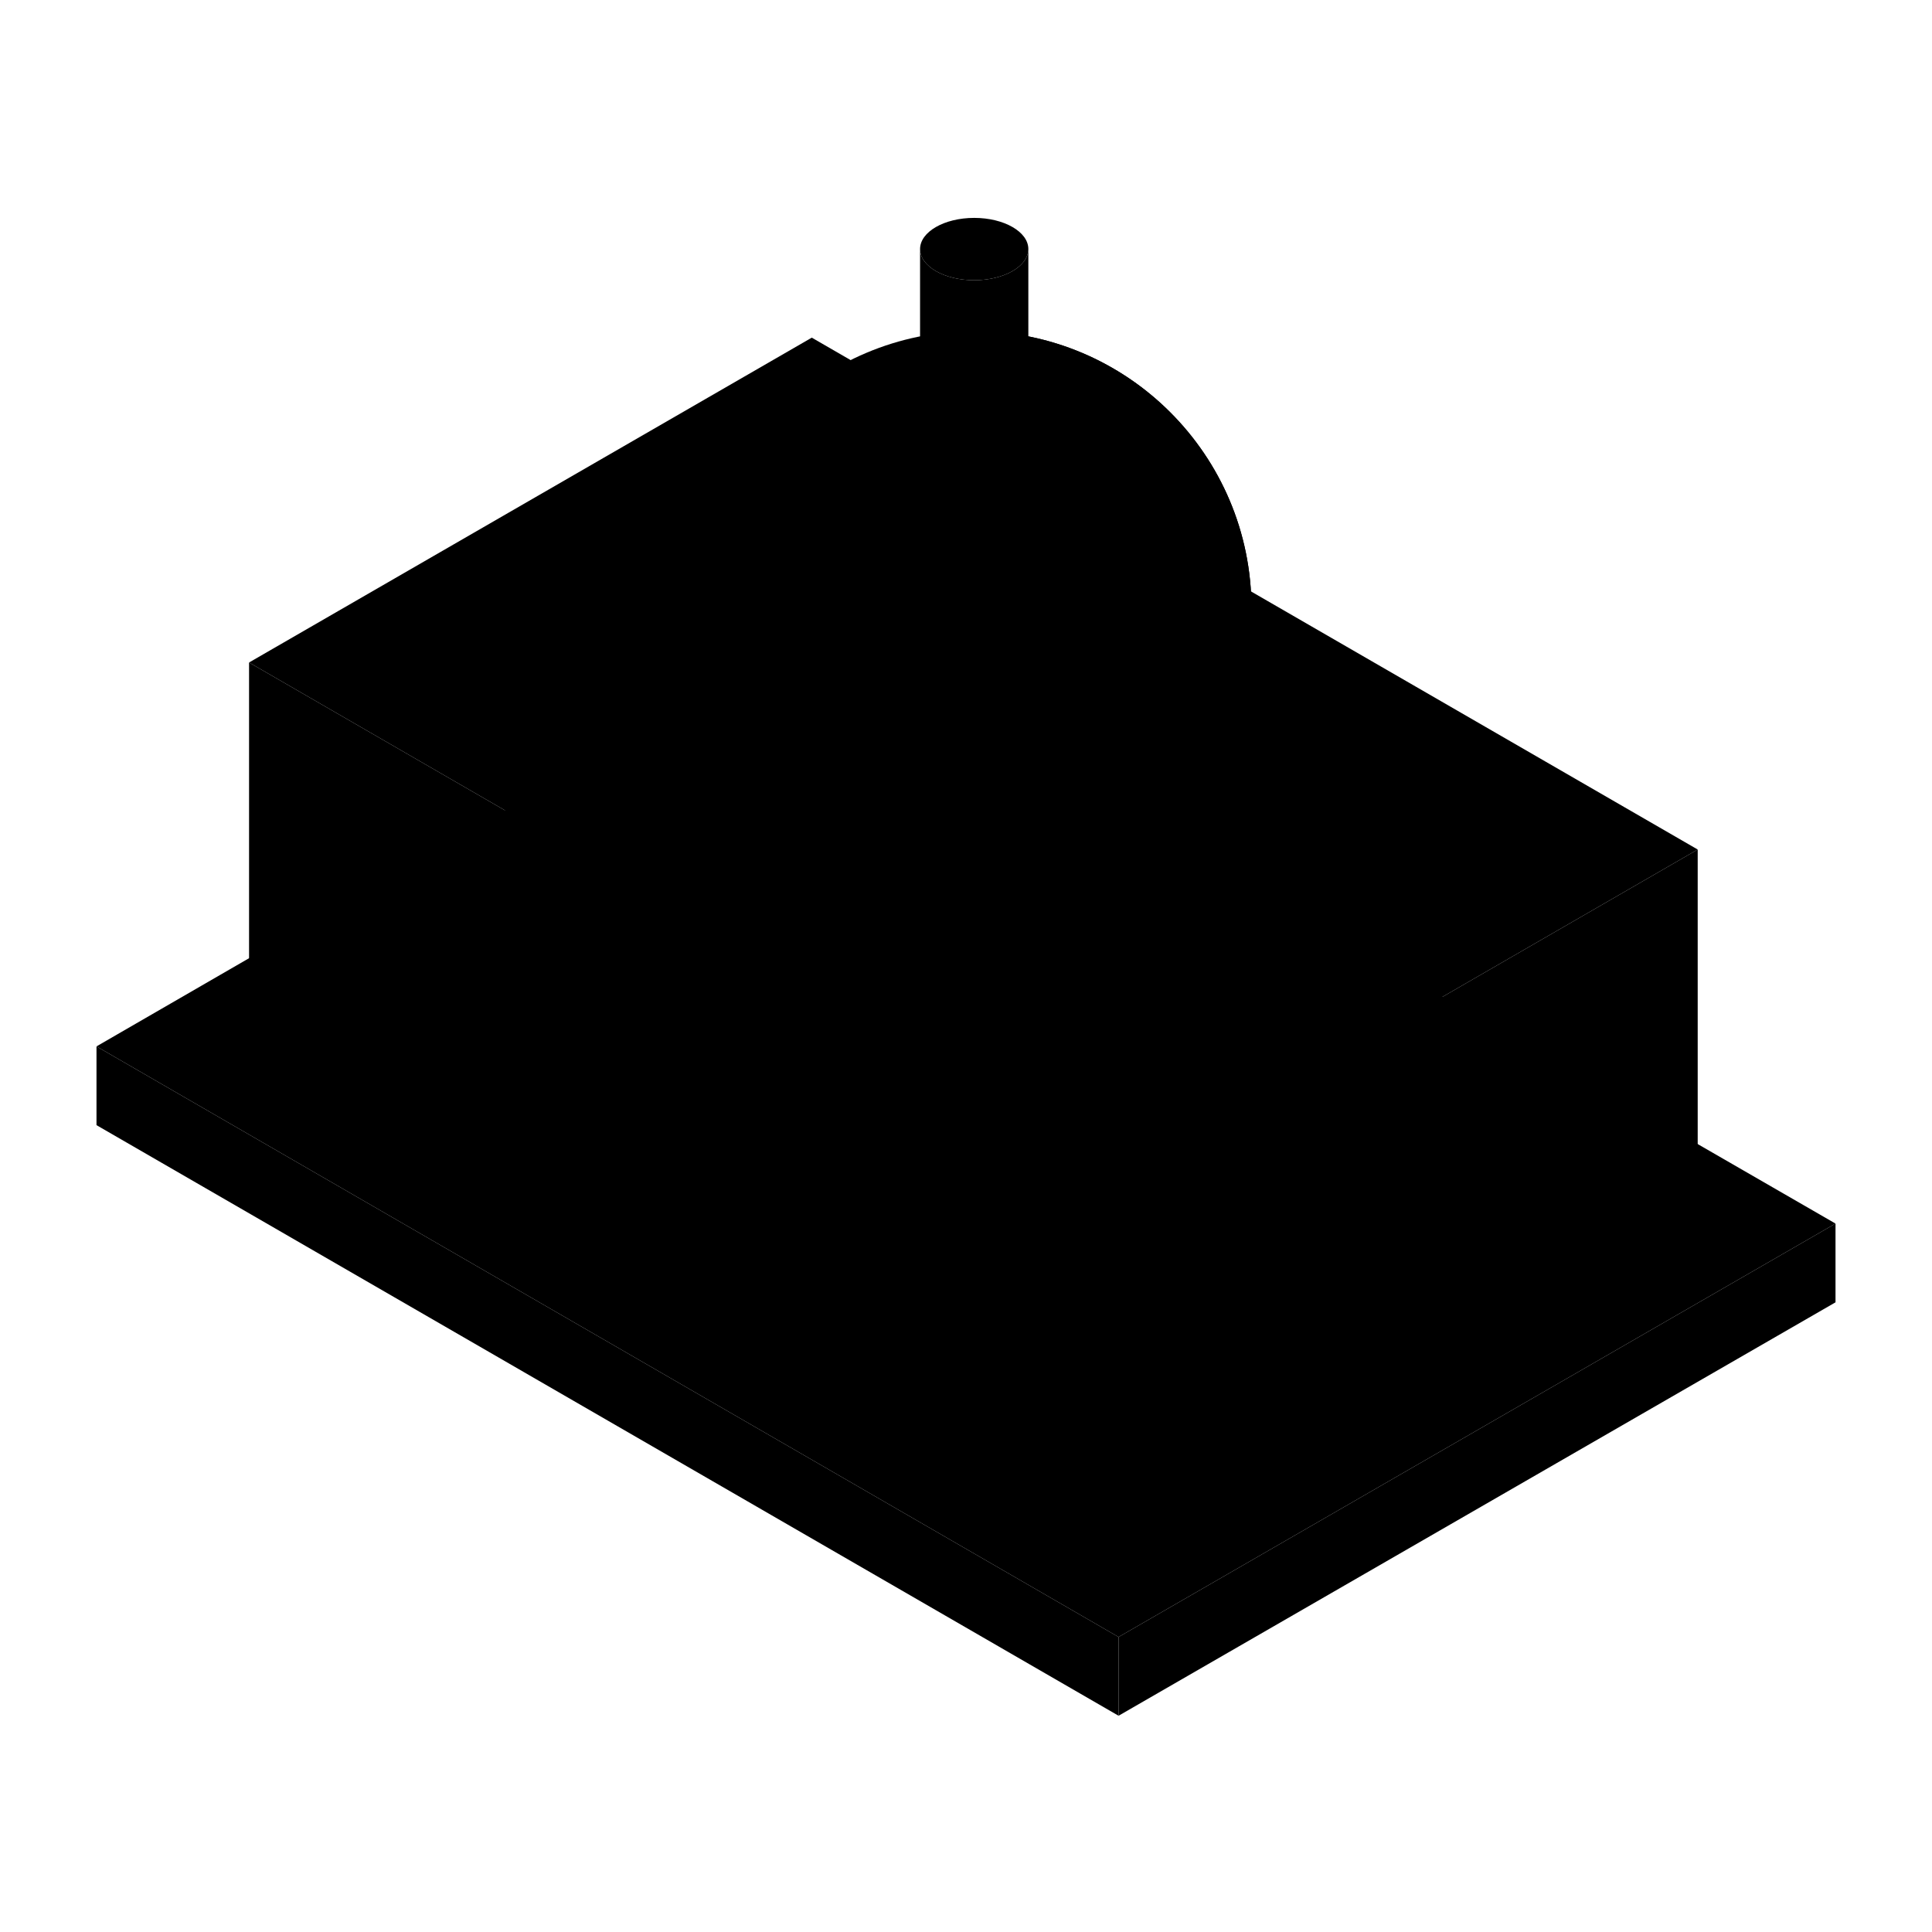
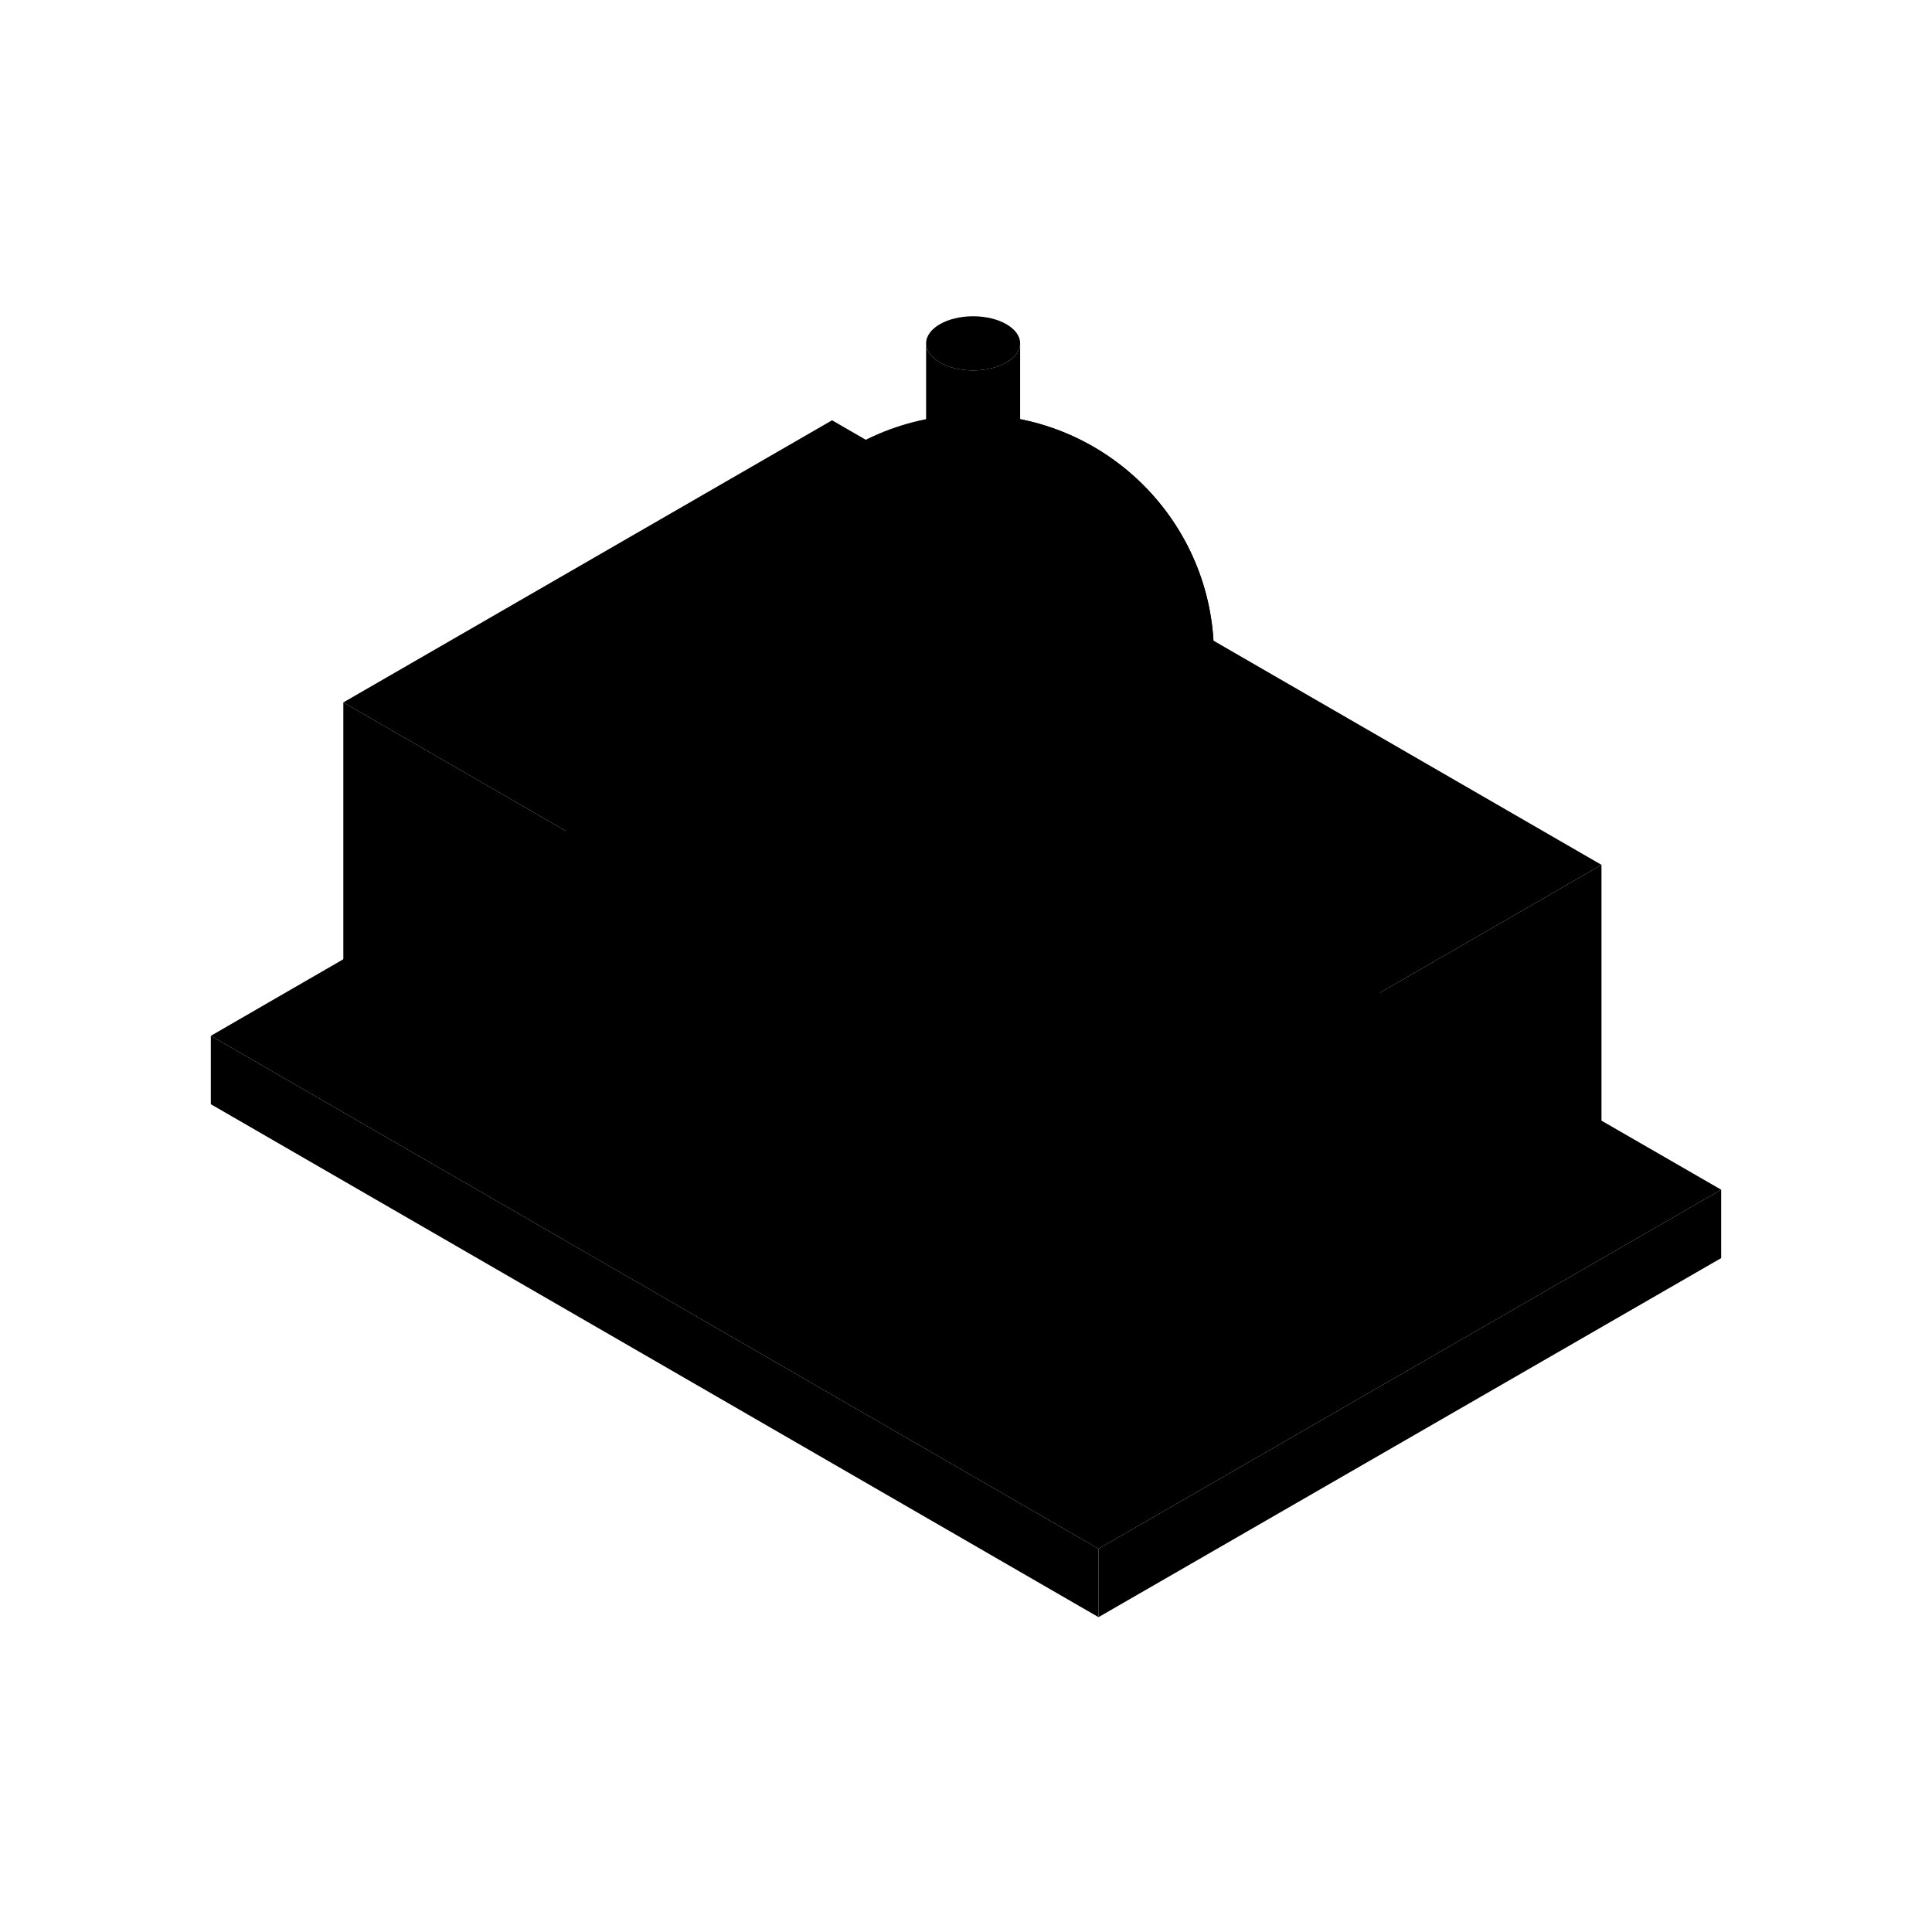
<svg xmlns="http://www.w3.org/2000/svg" viewBox="0 0 120 120">
-   <g transform="translate(60 60) scale(1.019) translate(-9.4 -15.5)">
+   <g transform="translate(60 60) scale(0.885) translate(-9.4 -15.5)">
    <path class="l" d="M-43.6 25.2L18.7 61.2L18.7 56.4L-43.6 20.4Z" />
    <path class="s" d="M62.4 36L18.7 61.2L18.7 56.4L62.4 31.2Z" />
    <path class="l" d="M0 -4.8L62.4 31.2L18.7 56.4L-43.6 20.4Z" />
    <path class="l" d="M-34.3 19.8L19.7 51L19.7 28.2L-34.3 -3Z" />
    <path class="s" d="M54 31.2L19.7 51L19.7 28.2L54 8.4Z" />
    <path class="l" d="M0 -22.8L54 8.4L19.7 28.2L-34.3 -3Z" />
    <path class="s" d="M-30.7 20.1L-27 22.2L-27 4.2L-30.7 2.1Z" />
    <path class="s" d="M-21.6 25.3L-17.9 27.4L-17.9 9.5L-21.6 7.3Z" />
    <path class="s" d="M-12.5 30.6L-8.8 32.7L-8.8 14.7L-12.5 12.6Z" />
    <path class="s" d="M-3.4 35.8L0.3 37.9L0.3 20L-3.4 17.8Z" />
    <path class="s" d="M5.7 41.1L9.4 43.2L9.4 25.2L5.7 23.1Z" />
    <path class="s" d="M14.8 46.3L18.4 48.4L18.4 30.4L14.8 28.3Z" />
    <path class="l" d="M-17.7 6.6L3.1 18.6L-7.3 4.8Z" />
    <path class="s" d="M-7.3 4.8L-17.7 6.6L-11.4 3L-1 1.2Z" />
    <path class="s" d="M3.1 18.6L-7.3 4.8L-1 1.2L9.4 15Z" />
    <path class="s" d="M-7 2.7A16.9 9.8 0 0 0 26.8 2.7L26.8 -6.3A16.9 9.8 0 0 1 -7 -6.3Z" />
    <ellipse class="l" cx="9.9" cy="-6.3" rx="16.9" ry="9.8" />
    <path class="l" d="M-7 -6.3A16.9 16.9 0 0 1 26.8 -6.3A16.9 9.8 0 0 1 -7 -6.3Z" />
    <path class="s" d="M9.9 -23.2A16.9 16.9 0 0 1 26.8 -6.3A16.9 9.8 0 0 1 9.9 3.5Z" />
    <path class="s" d="M6.6 -22.8A3.3 1.9 0 0 0 13.2 -22.8L13.2 -28.2A3.3 1.9 0 0 1 6.6 -28.2Z" />
    <ellipse class="l" cx="9.9" cy="-28.2" rx="3.3" ry="1.9" />
  </g>
</svg>
